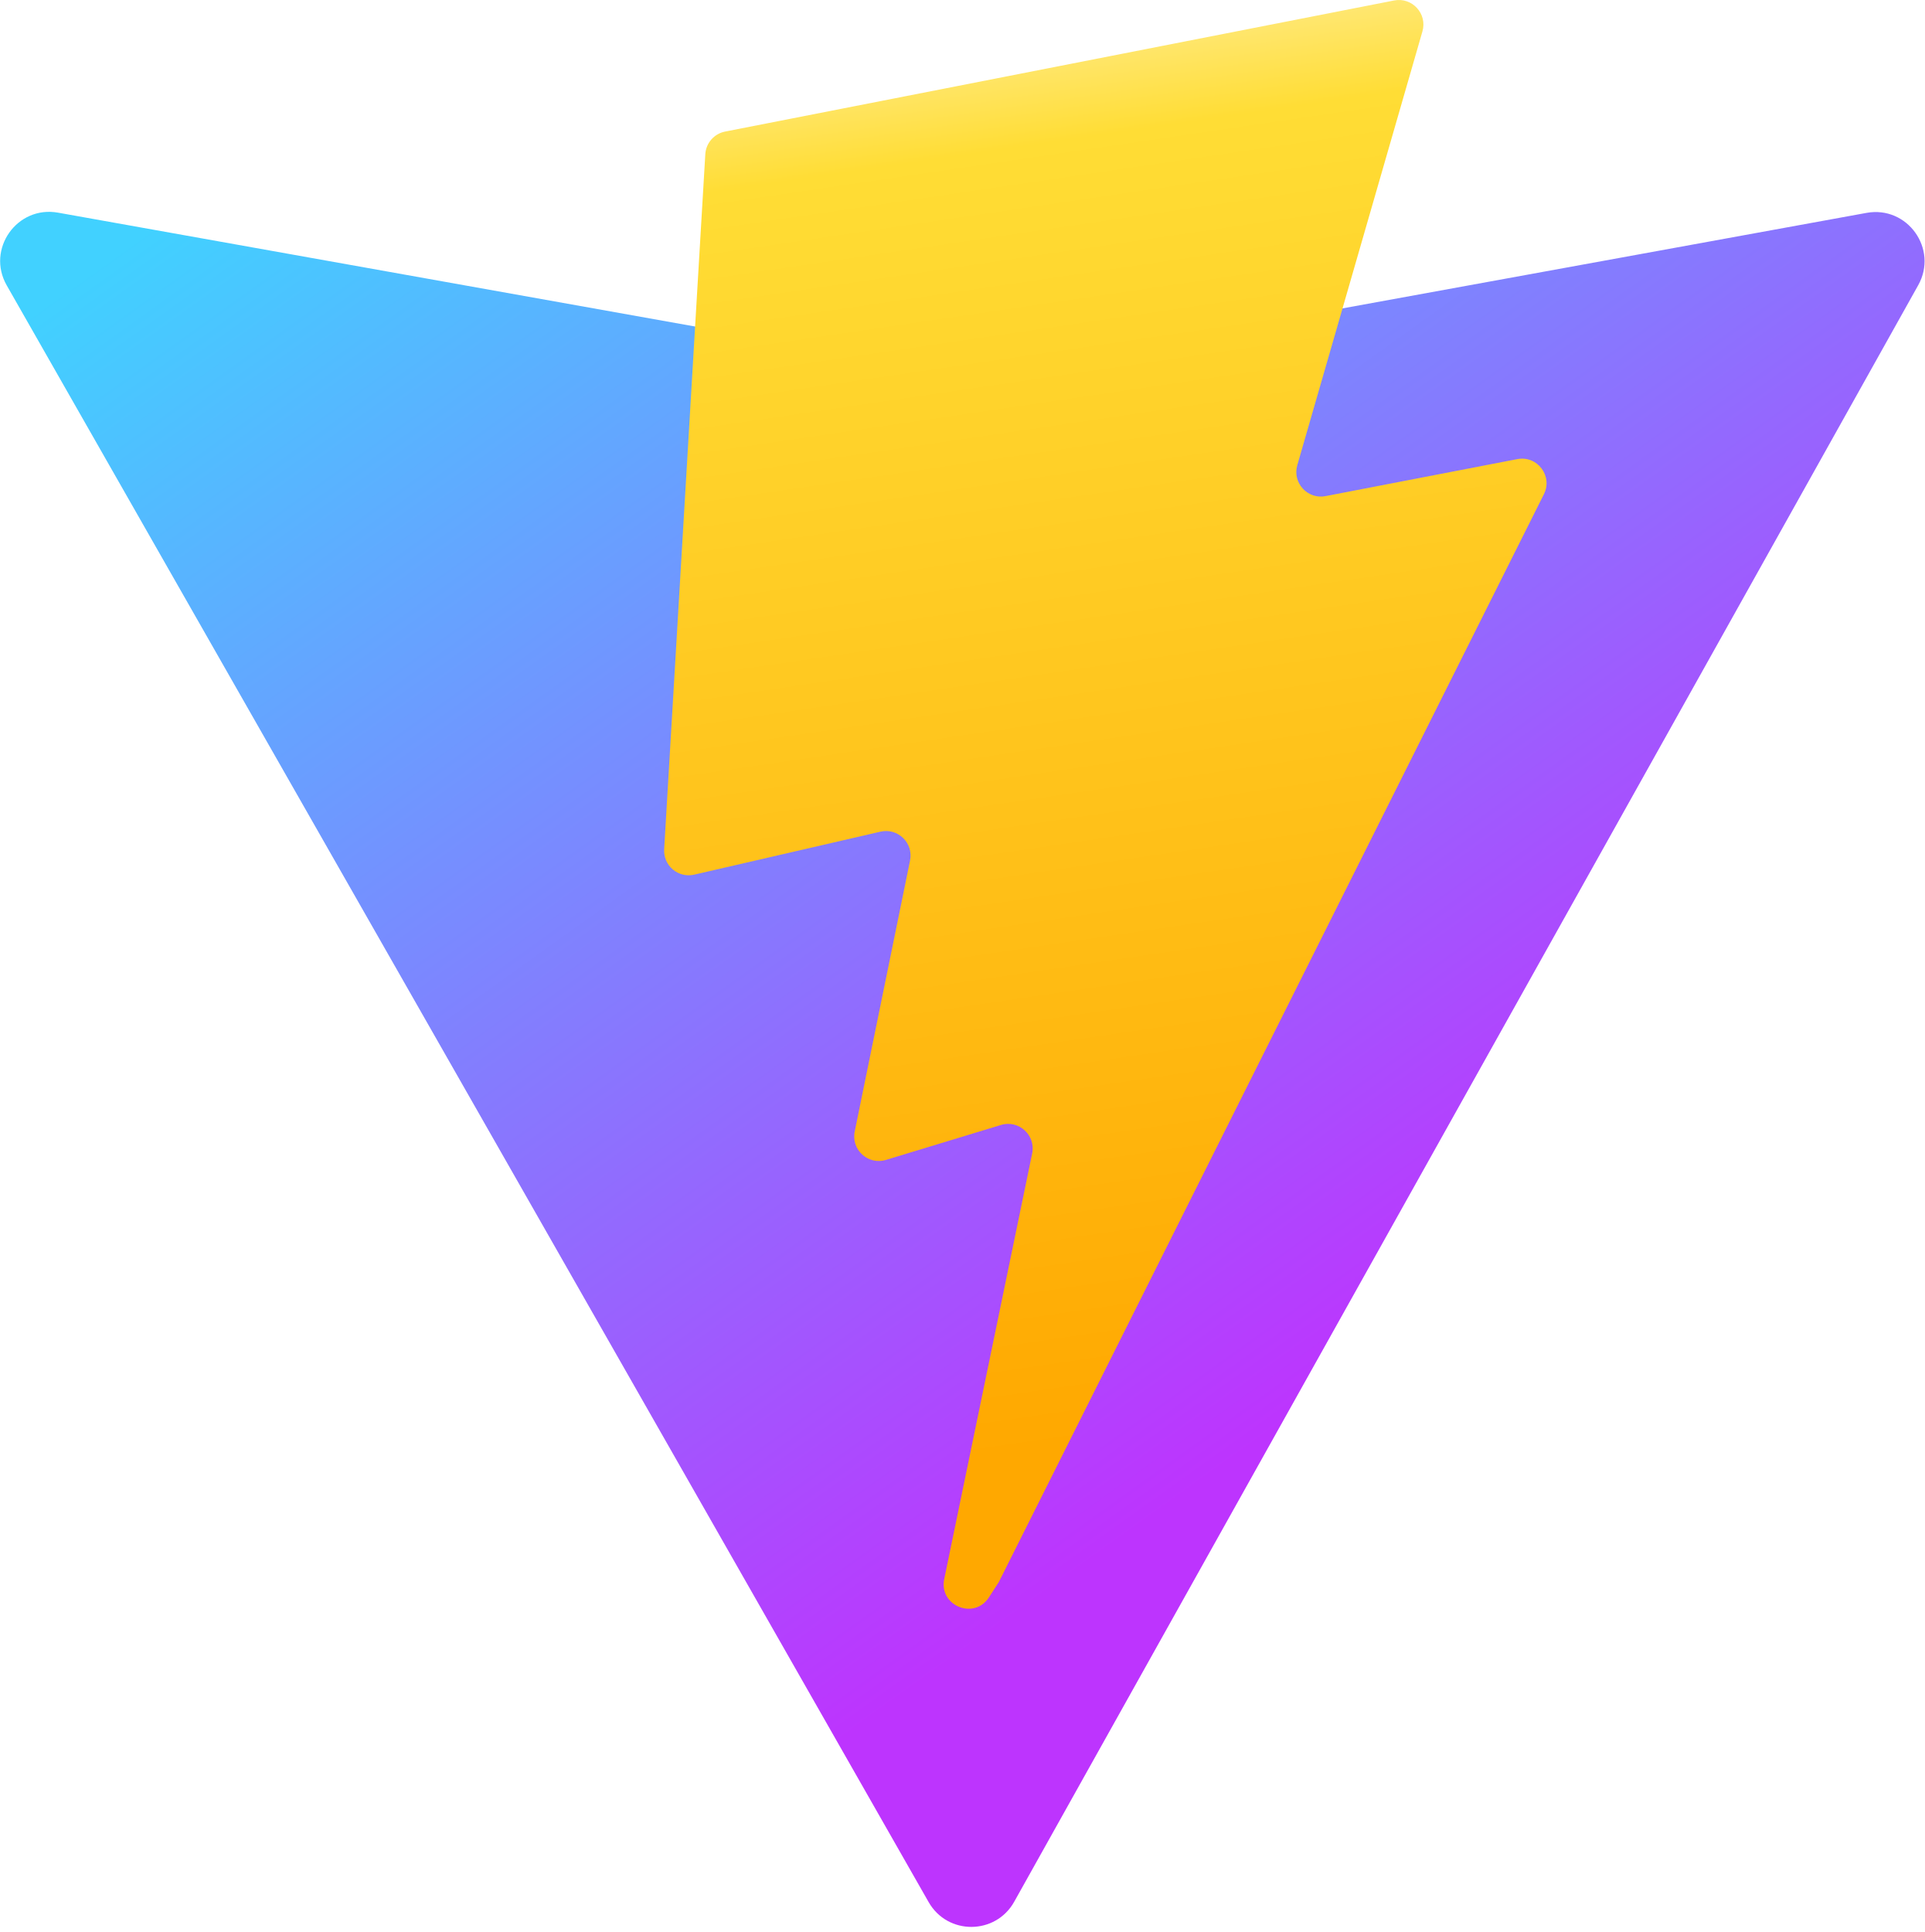
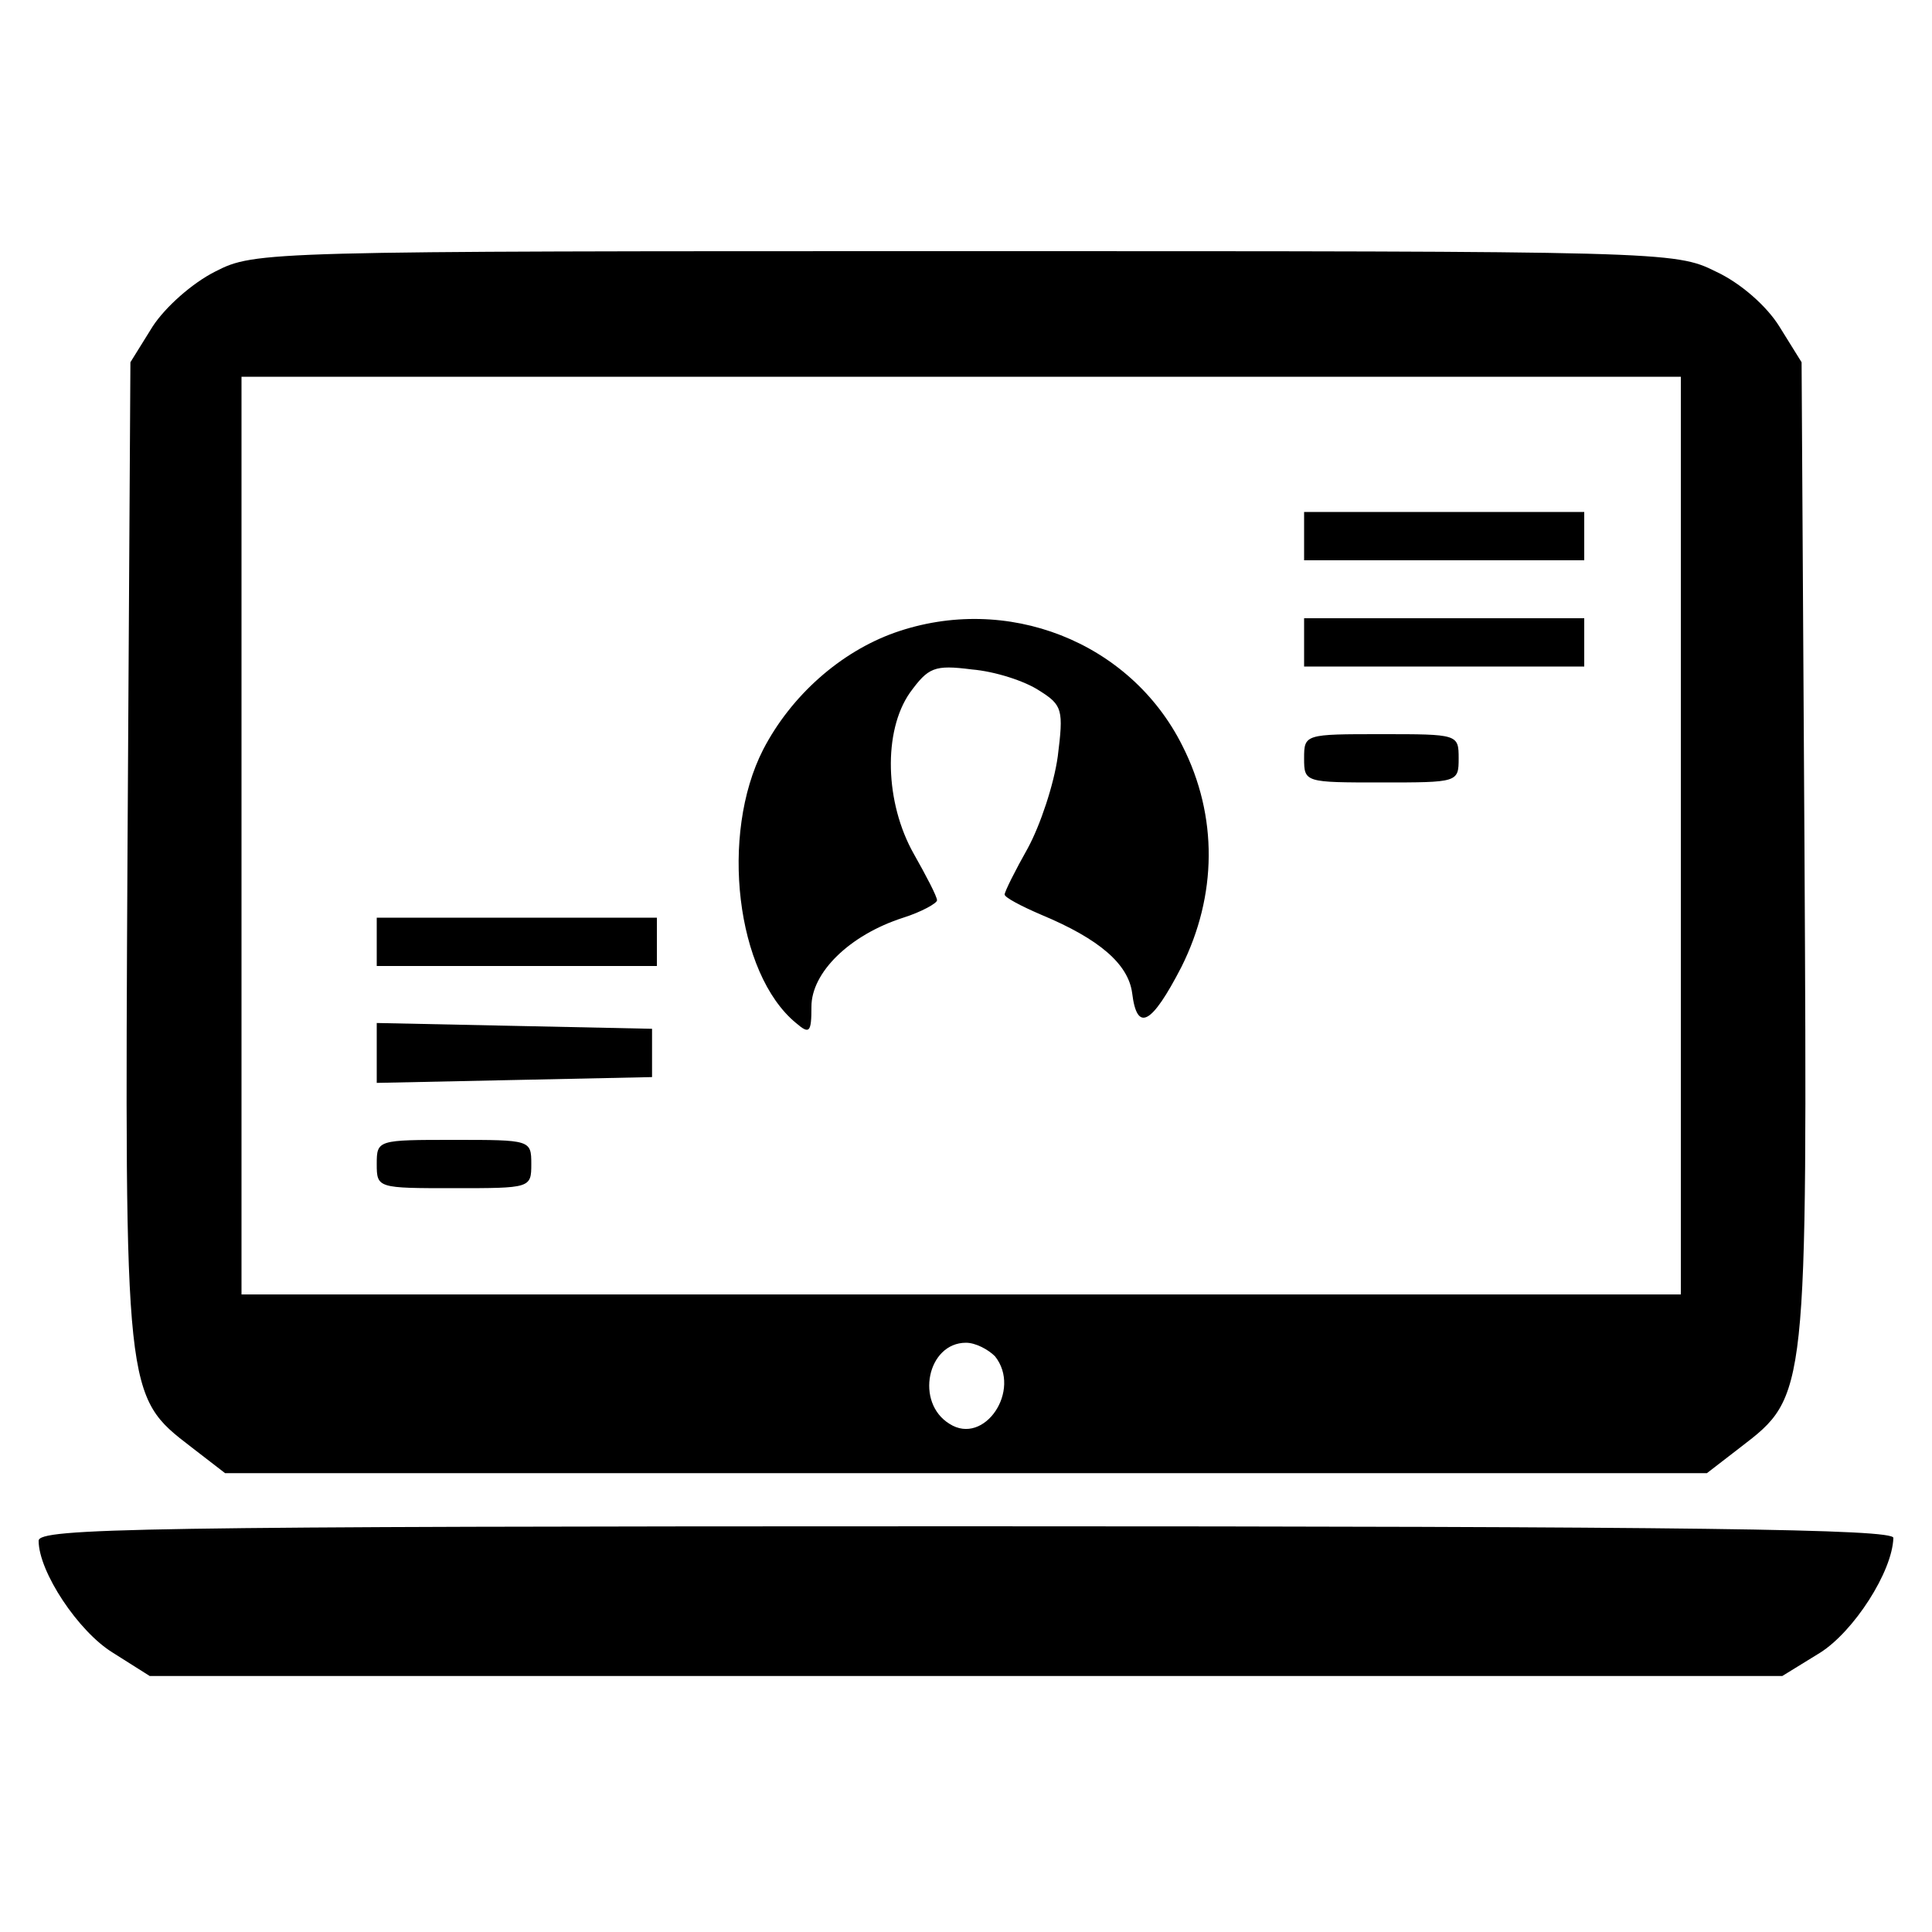
- <svg xmlns="http://www.w3.org/2000/svg" aria-hidden="true" role="img" class="iconify iconify--logos" width="31.88" height="32" preserveAspectRatio="xMidYMid meet" viewBox="0 0 256 257">
-   <defs>
-     <linearGradient id="IconifyId1813088fe1fbc01fb466" x1="-.828%" x2="57.636%" y1="7.652%" y2="78.411%">
-       <stop offset="0%" stop-color="#41D1FF" />
-       <stop offset="100%" stop-color="#BD34FE" />
-     </linearGradient>
-     <linearGradient id="IconifyId1813088fe1fbc01fb467" x1="43.376%" x2="50.316%" y1="2.242%" y2="89.03%">
-       <stop offset="0%" stop-color="#FFEA83" />
-       <stop offset="8.333%" stop-color="#FFDD35" />
-       <stop offset="100%" stop-color="#FFA800" />
-     </linearGradient>
-   </defs>
-   <path fill="url(#IconifyId1813088fe1fbc01fb466)" d="M255.153 37.938L134.897 252.976c-2.483 4.44-8.862 4.466-11.382.048L.875 37.958c-2.746-4.814 1.371-10.646 6.827-9.67l120.385 21.517a6.537 6.537 0 0 0 2.322-.004l117.867-21.483c5.438-.991 9.574 4.796 6.877 9.62Z" />
-   <path fill="url(#IconifyId1813088fe1fbc01fb467)" d="M185.432.063L96.44 17.501a3.268 3.268 0 0 0-2.634 3.014l-5.474 92.456a3.268 3.268 0 0 0 3.997 3.378l24.777-5.718c2.318-.535 4.413 1.507 3.936 3.838l-7.361 36.047c-.495 2.426 1.782 4.5 4.151 3.78l15.304-4.649c2.372-.72 4.652 1.36 4.15 3.788l-11.698 56.621c-.732 3.542 3.979 5.473 5.943 2.437l1.313-2.028l72.516-144.72c1.215-2.423-.88-5.186-3.54-4.672l-25.505 4.922c-2.396.462-4.435-1.77-3.759-4.114l16.646-57.705c.677-2.35-1.37-4.583-3.769-4.113Z" />
+ <svg xmlns="http://www.w3.org/2000/svg" version="1.0" width="200pt" height="200pt" viewBox="0 0 200 200" preserveAspectRatio="xMidYMid meet">
+   <g transform="translate(0,200) scale(0.1,-0.1)" fill="#000000" stroke="none">
+     <path d="M223 1719 c-24 -12 -52 -37 -65 -57 l-23 -37 -3 -505 c-3 -566 -3 -565 66 -618 l35 -27 767 0 767 0 35 27 c69 53 69 52 66 618 l-3 505 -23 37 c-13 21 -40 45 -66 57 -42 21 -54 21 -777 21 -725 0 -735 0 -776 -21z m1517 -584 l0 -475 -745 0 -745 0 0 475 0 475 745 0 745 0 0 -475z m-710 -539 c28 -35 -11 -93 -47 -70 -36 22 -23 84 17 84 10 0 23 -7 30 -14z" />
+     <path d="M1350 1445 l0 -25 145 0 145 0 0 25 0 25 -145 0 -145 0 0 -25z" />
+     <path d="M926 1345 c-56 -20 -107 -65 -136 -121 -45 -88 -28 -232 34 -283 14 -12 16 -10 16 17 0 35 39 74 95 92 19 6 35 15 35 18 0 4 -11 25 -24 48 -30 53 -32 127 -4 167 19 26 25 29 64 24 24 -2 55 -12 70 -22 24 -15 25 -20 19 -68 -4 -29 -18 -71 -31 -95 -13 -23 -24 -45 -24 -48 0 -3 17 -12 38 -21 60 -25 90 -51 94 -81 5 -41 20 -33 51 27 37 74 38 156 1 229 -54 108 -182 158 -298 117z" />
+     <path d="M1350 1335 l0 -25 145 0 145 0 0 25 0 25 -145 0 -145 0 0 -25z" />
+     <path d="M1350 1215 c0 -25 1 -25 80 -25 79 0 80 0 80 25 0 25 -1 25 -80 25 -79 0 -80 0 -80 -25z" />
+     <path d="M390 1025 l0 -25 145 0 145 0 0 25 0 25 -145 0 -145 0 0 -25z" />
+     <path d="M390 910 l0 -31 143 3 142 3 0 25 0 25 -142 3 -143 3 0 -31z" />
+     <path d="M390 795 c0 -25 1 -25 80 -25 79 0 80 0 80 25 0 25 -1 25 -80 25 -79 0 -80 0 -80 -25z" />
+     <path d="M40 405 c0 -32 41 -94 77 -116 l38 -24 845 0 845 0 39 24 c35 22 75 84 76 119 0 9 -199 12 -960 12 -858 0 -960 -2 -960 -15z" />
+   </g>
</svg>
